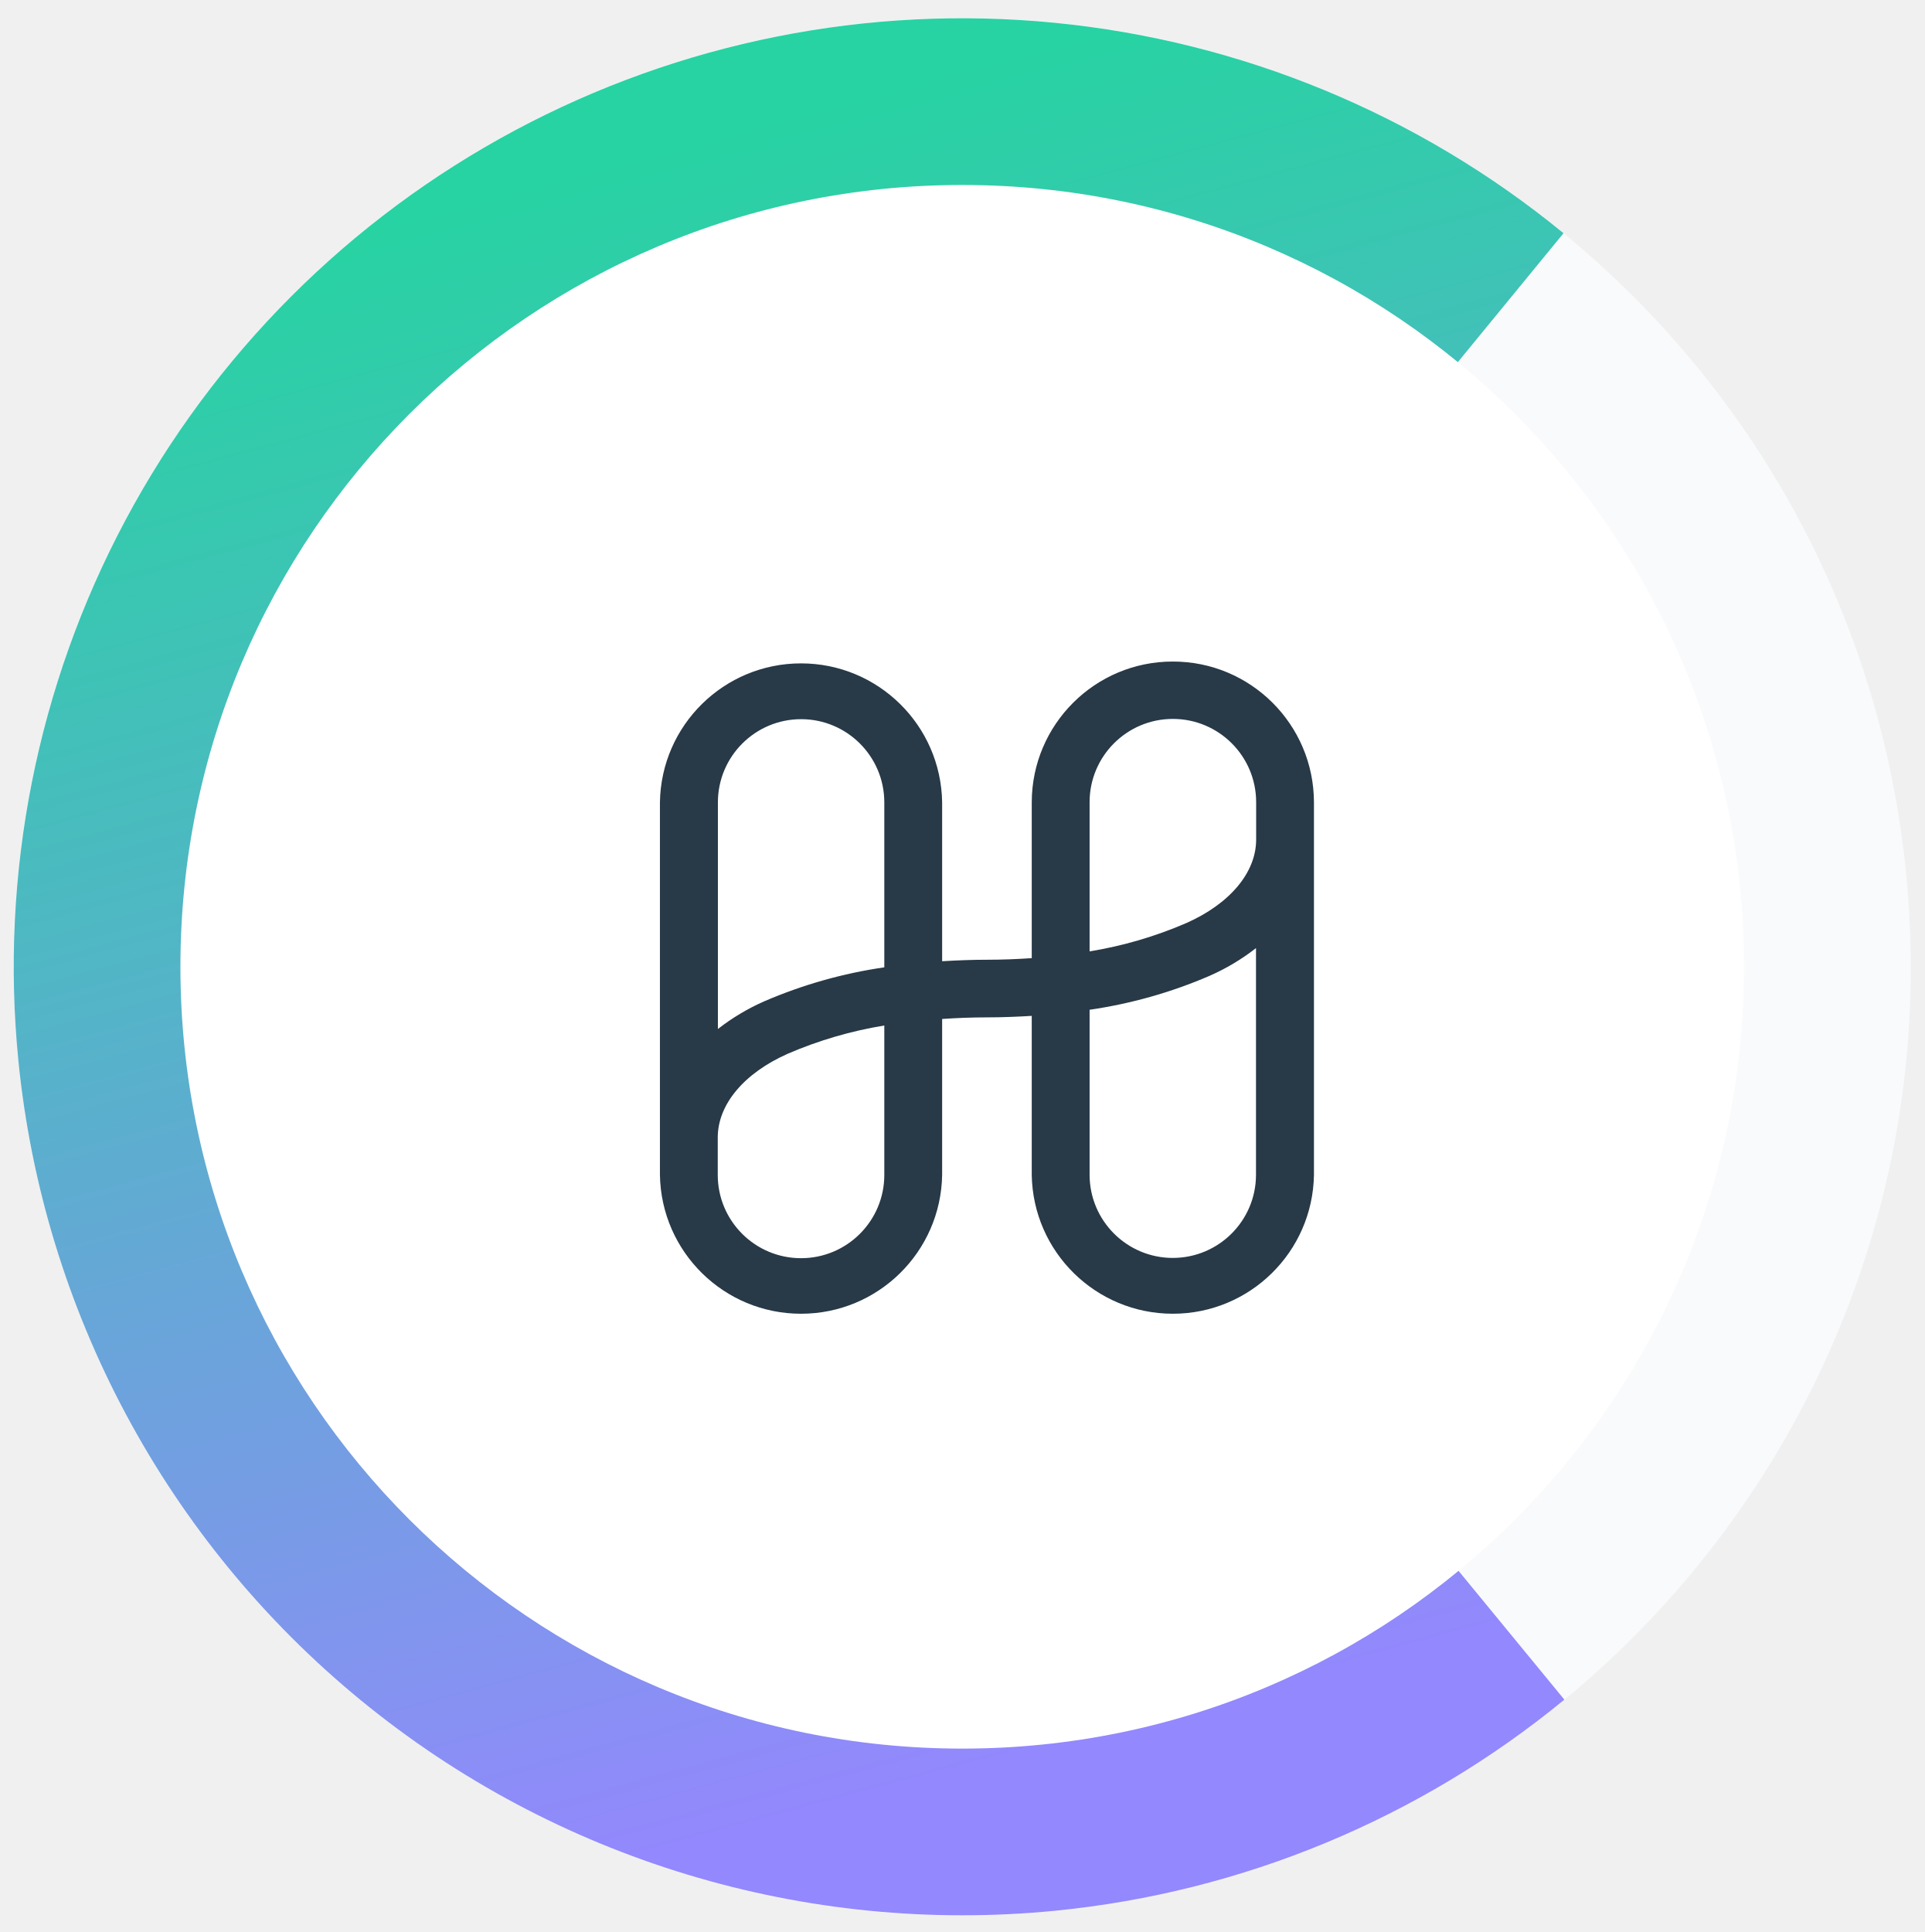
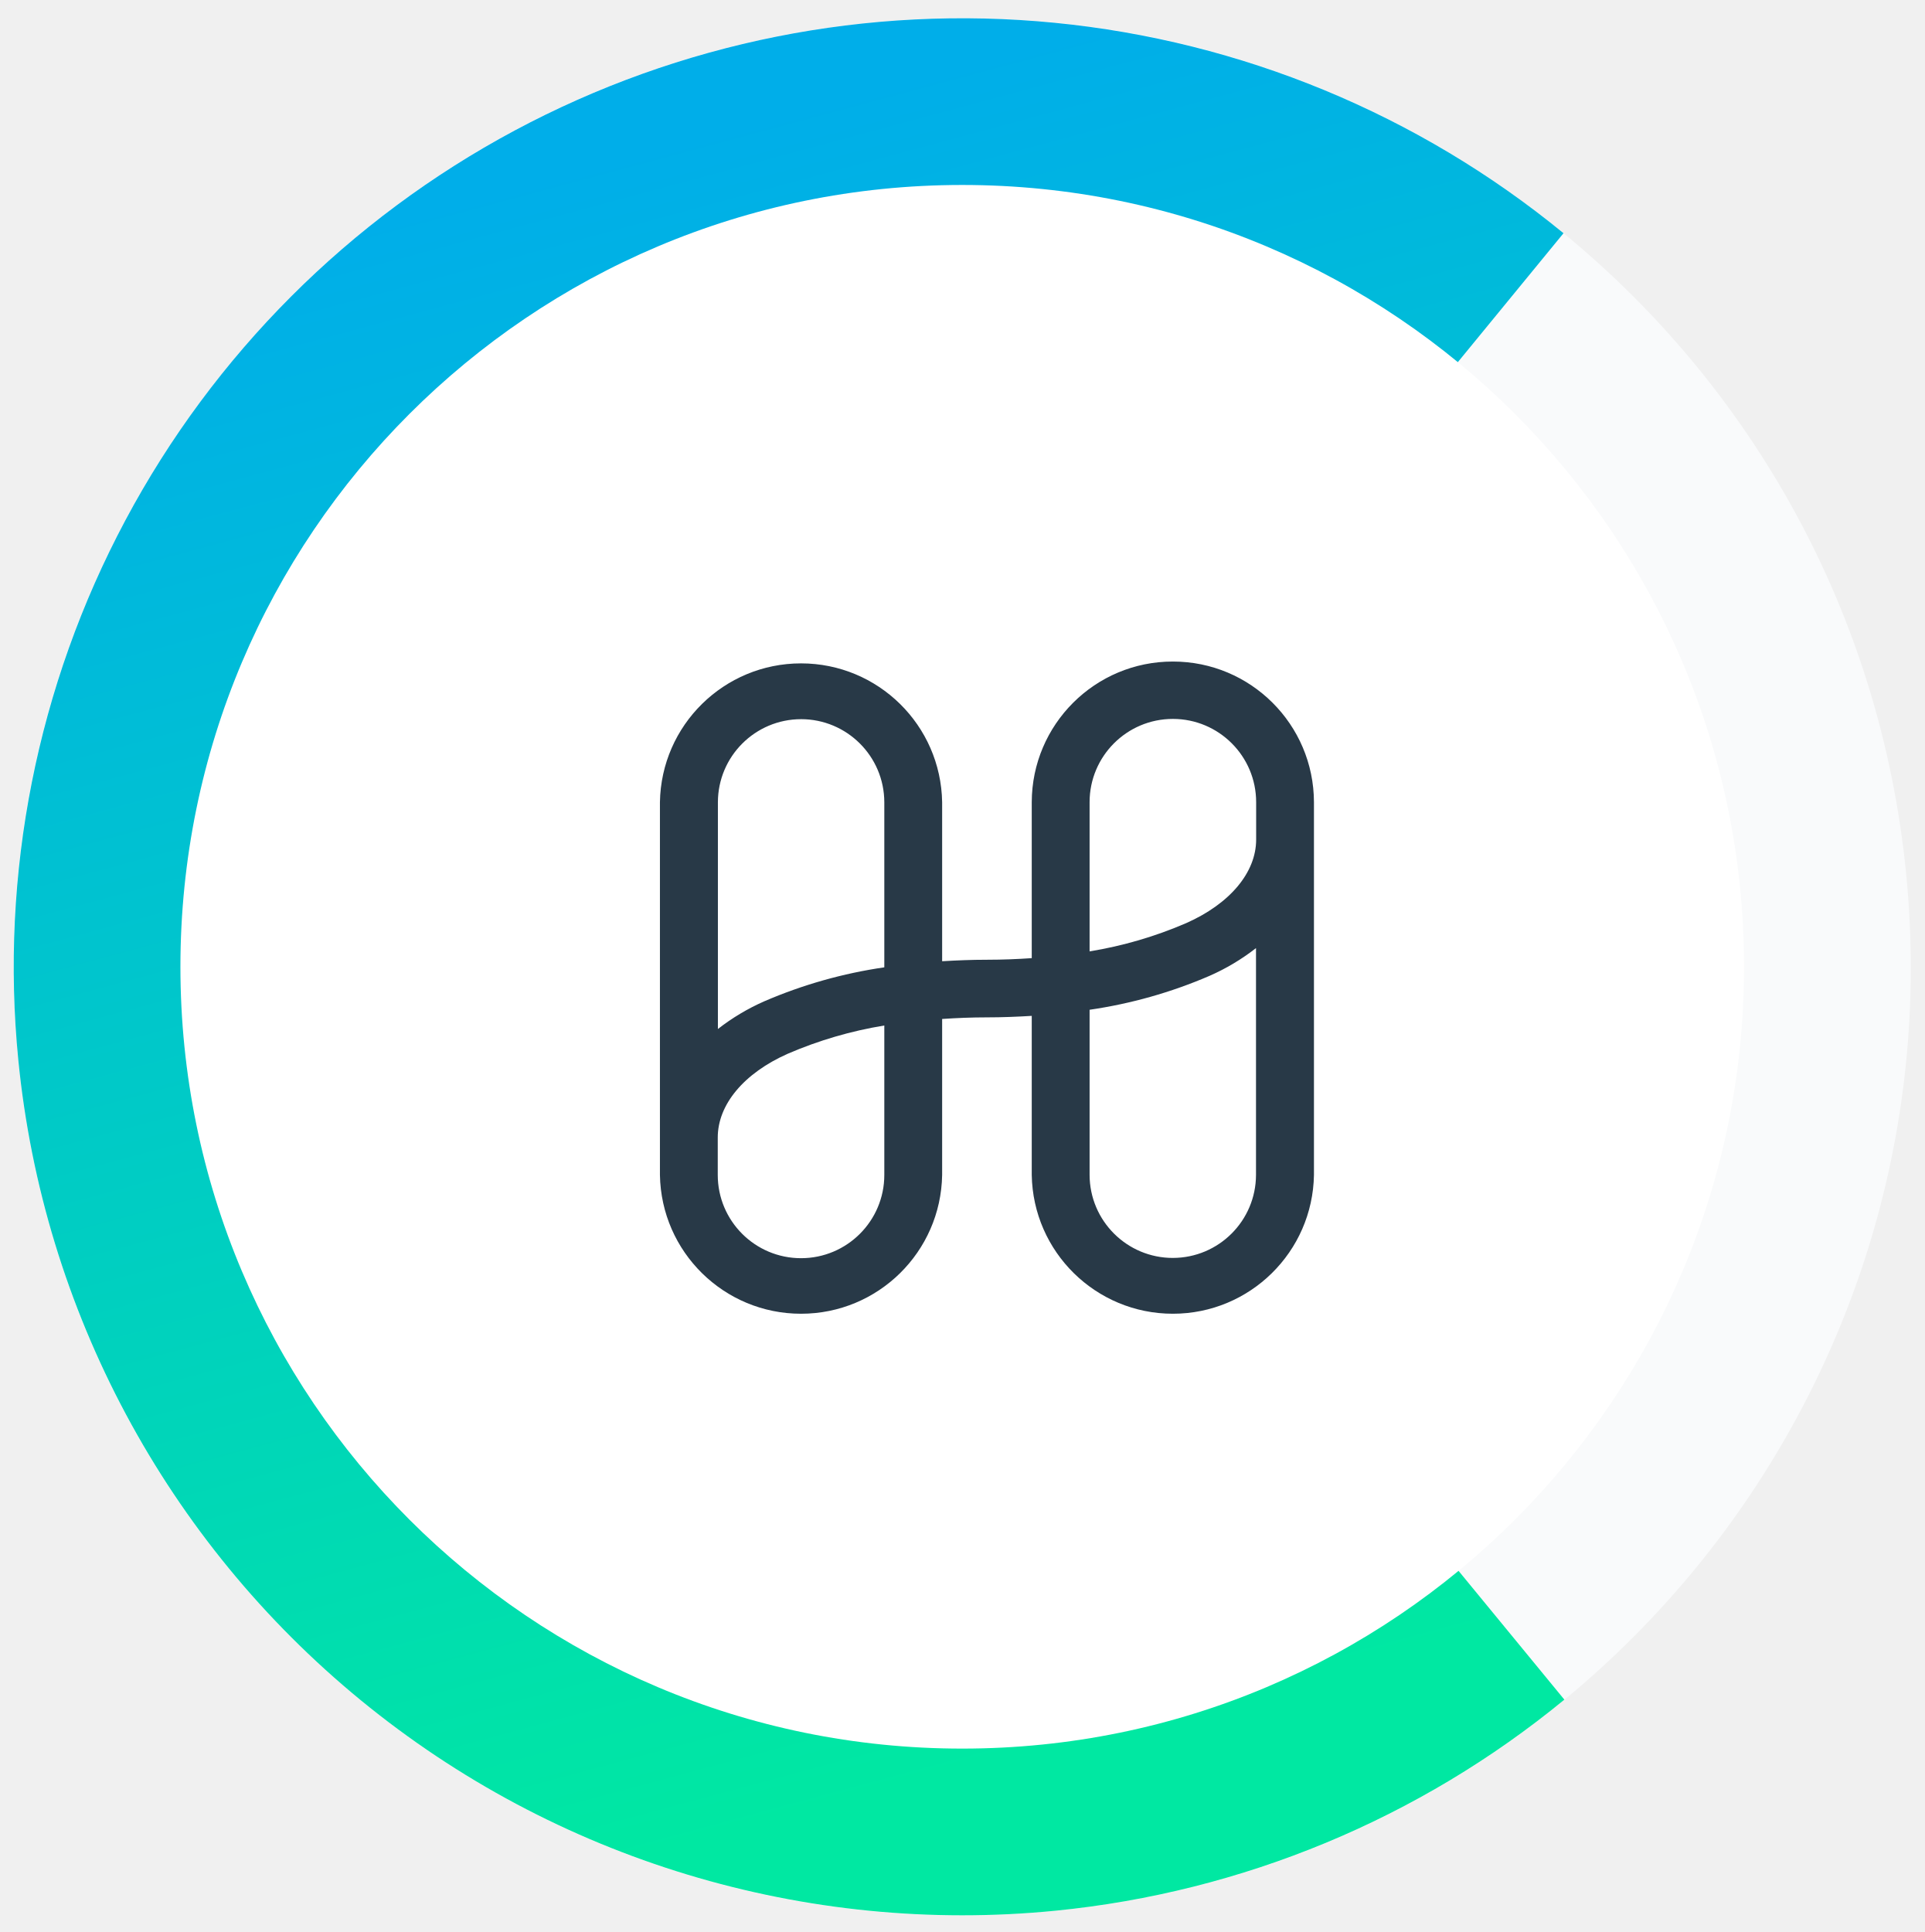
<svg xmlns="http://www.w3.org/2000/svg" width="256" height="257" fill="none">
  <defs>
    <clipPath id="clip0">
      <rect y="0.604" width="256" height="256" fill="white" id="svg_1" />
    </clipPath>
    <linearGradient id="paint0_linear" x1="0.459" y1="0.052" x2="0.651" y2="0.921">
-       <stop stop-color="#27D3A2" />
-       <stop offset="1" stop-color="#9388FD" />
+       <stop stop-color="#00AEE9" />
+       <stop offset="1" stop-color="#00E8A2" />
    </linearGradient>
  </defs>
  <g>
    <g clip-path="url(#clip0)" id="svg_2">
      <circle cx="128" cy="128.604" r="126.175" fill="#F9FAFB" id="svg_3" transform="rotate(-5.6583 128 128.604)" />
      <path d="m208.101,226.092c-19.281,15.842 -42.827,25.611 -67.661,28.072c-33.3,3.299 -66.548,-6.765 -92.428,-27.979c-25.88,-21.214 -42.273,-51.84 -45.572,-85.141c-2.46,-24.833 2.498,-49.838 14.249,-71.853c11.751,-22.015 29.766,-40.051 51.768,-51.828c22.001,-11.777 47.001,-16.764 71.837,-14.333c24.837,2.432 48.394,12.173 67.694,27.993l-25.451,31.048c-13.159,-10.786 -29.221,-17.428 -46.155,-19.086c-16.933,-1.658 -33.978,1.743 -48.98,9.772c-15.001,8.03 -27.284,20.327 -35.296,35.337c-8.012,15.01 -11.393,32.059 -9.715,48.991c2.249,22.705 13.426,43.586 31.072,58.05c17.645,14.464 40.314,21.327 63.019,19.077c16.932,-1.678 32.986,-8.338 46.132,-19.14l25.487,31.019z" fill="url(#paint0_linear)" id="svg_4" />
      <path d="m128,232.604c57.438,0 104,-46.562 104,-104c0,-57.438 -46.562,-104 -104,-104c-57.438,0 -104,46.562 -104,104c0,57.438 46.562,104 104,104z" fill="white" id="svg_5" />
    </g>
    <g stroke="null">
      <path stroke="null" fill="#283947" transform="translate(-60 -60)" d="m216.022,148a18.758,18.758 0 0 0 -18.773,18.71l0,20.745c-1.933,0.131 -3.91,0.213 -5.96,0.213s-4.016,0.082 -5.96,0.198l0,-21.155a18.773,18.773 0 0 0 -37.541,0l0,49.58a18.773,18.773 0 0 0 37.541,0l0,-20.745c1.933,-0.131 3.91,-0.213 5.96,-0.213s4.016,-0.082 5.96,-0.198l0,21.155a18.773,18.773 0 0 0 37.541,0l0,-49.58a18.758,18.758 0 0 0 -18.768,-18.71zm-49.464,7.666a11.073,11.073 0 0 1 11.078,11.044l0,21.968a63.143,63.143 0 0 0 -15.95,4.51a29,29 0 0 0 -6.187,3.693l0,-30.17a11.073,11.073 0 0 1 11.059,-11.044zm11.078,60.624a11.078,11.078 0 1 1 -22.156,0l0,-4.973c0,-4.394 3.48,-8.555 9.314,-11.146a54.617,54.617 0 0 1 12.842,-3.756l0,19.875zm38.386,11.044a11.073,11.073 0 0 1 -11.078,-11.044l0,-21.968a63.143,63.143 0 0 0 15.95,-4.51a29,29 0 0 0 6.187,-3.693l0,30.17a11.073,11.073 0 0 1 -11.059,11.044zm1.764,-44.534a54.617,54.617 0 0 1 -12.842,3.756l0,-19.846a11.078,11.078 0 1 1 22.156,0l0,4.973c0,4.374 -3.48,8.536 -9.314,11.117z" id="svg_6" />
    </g>
  </g>
</svg>
